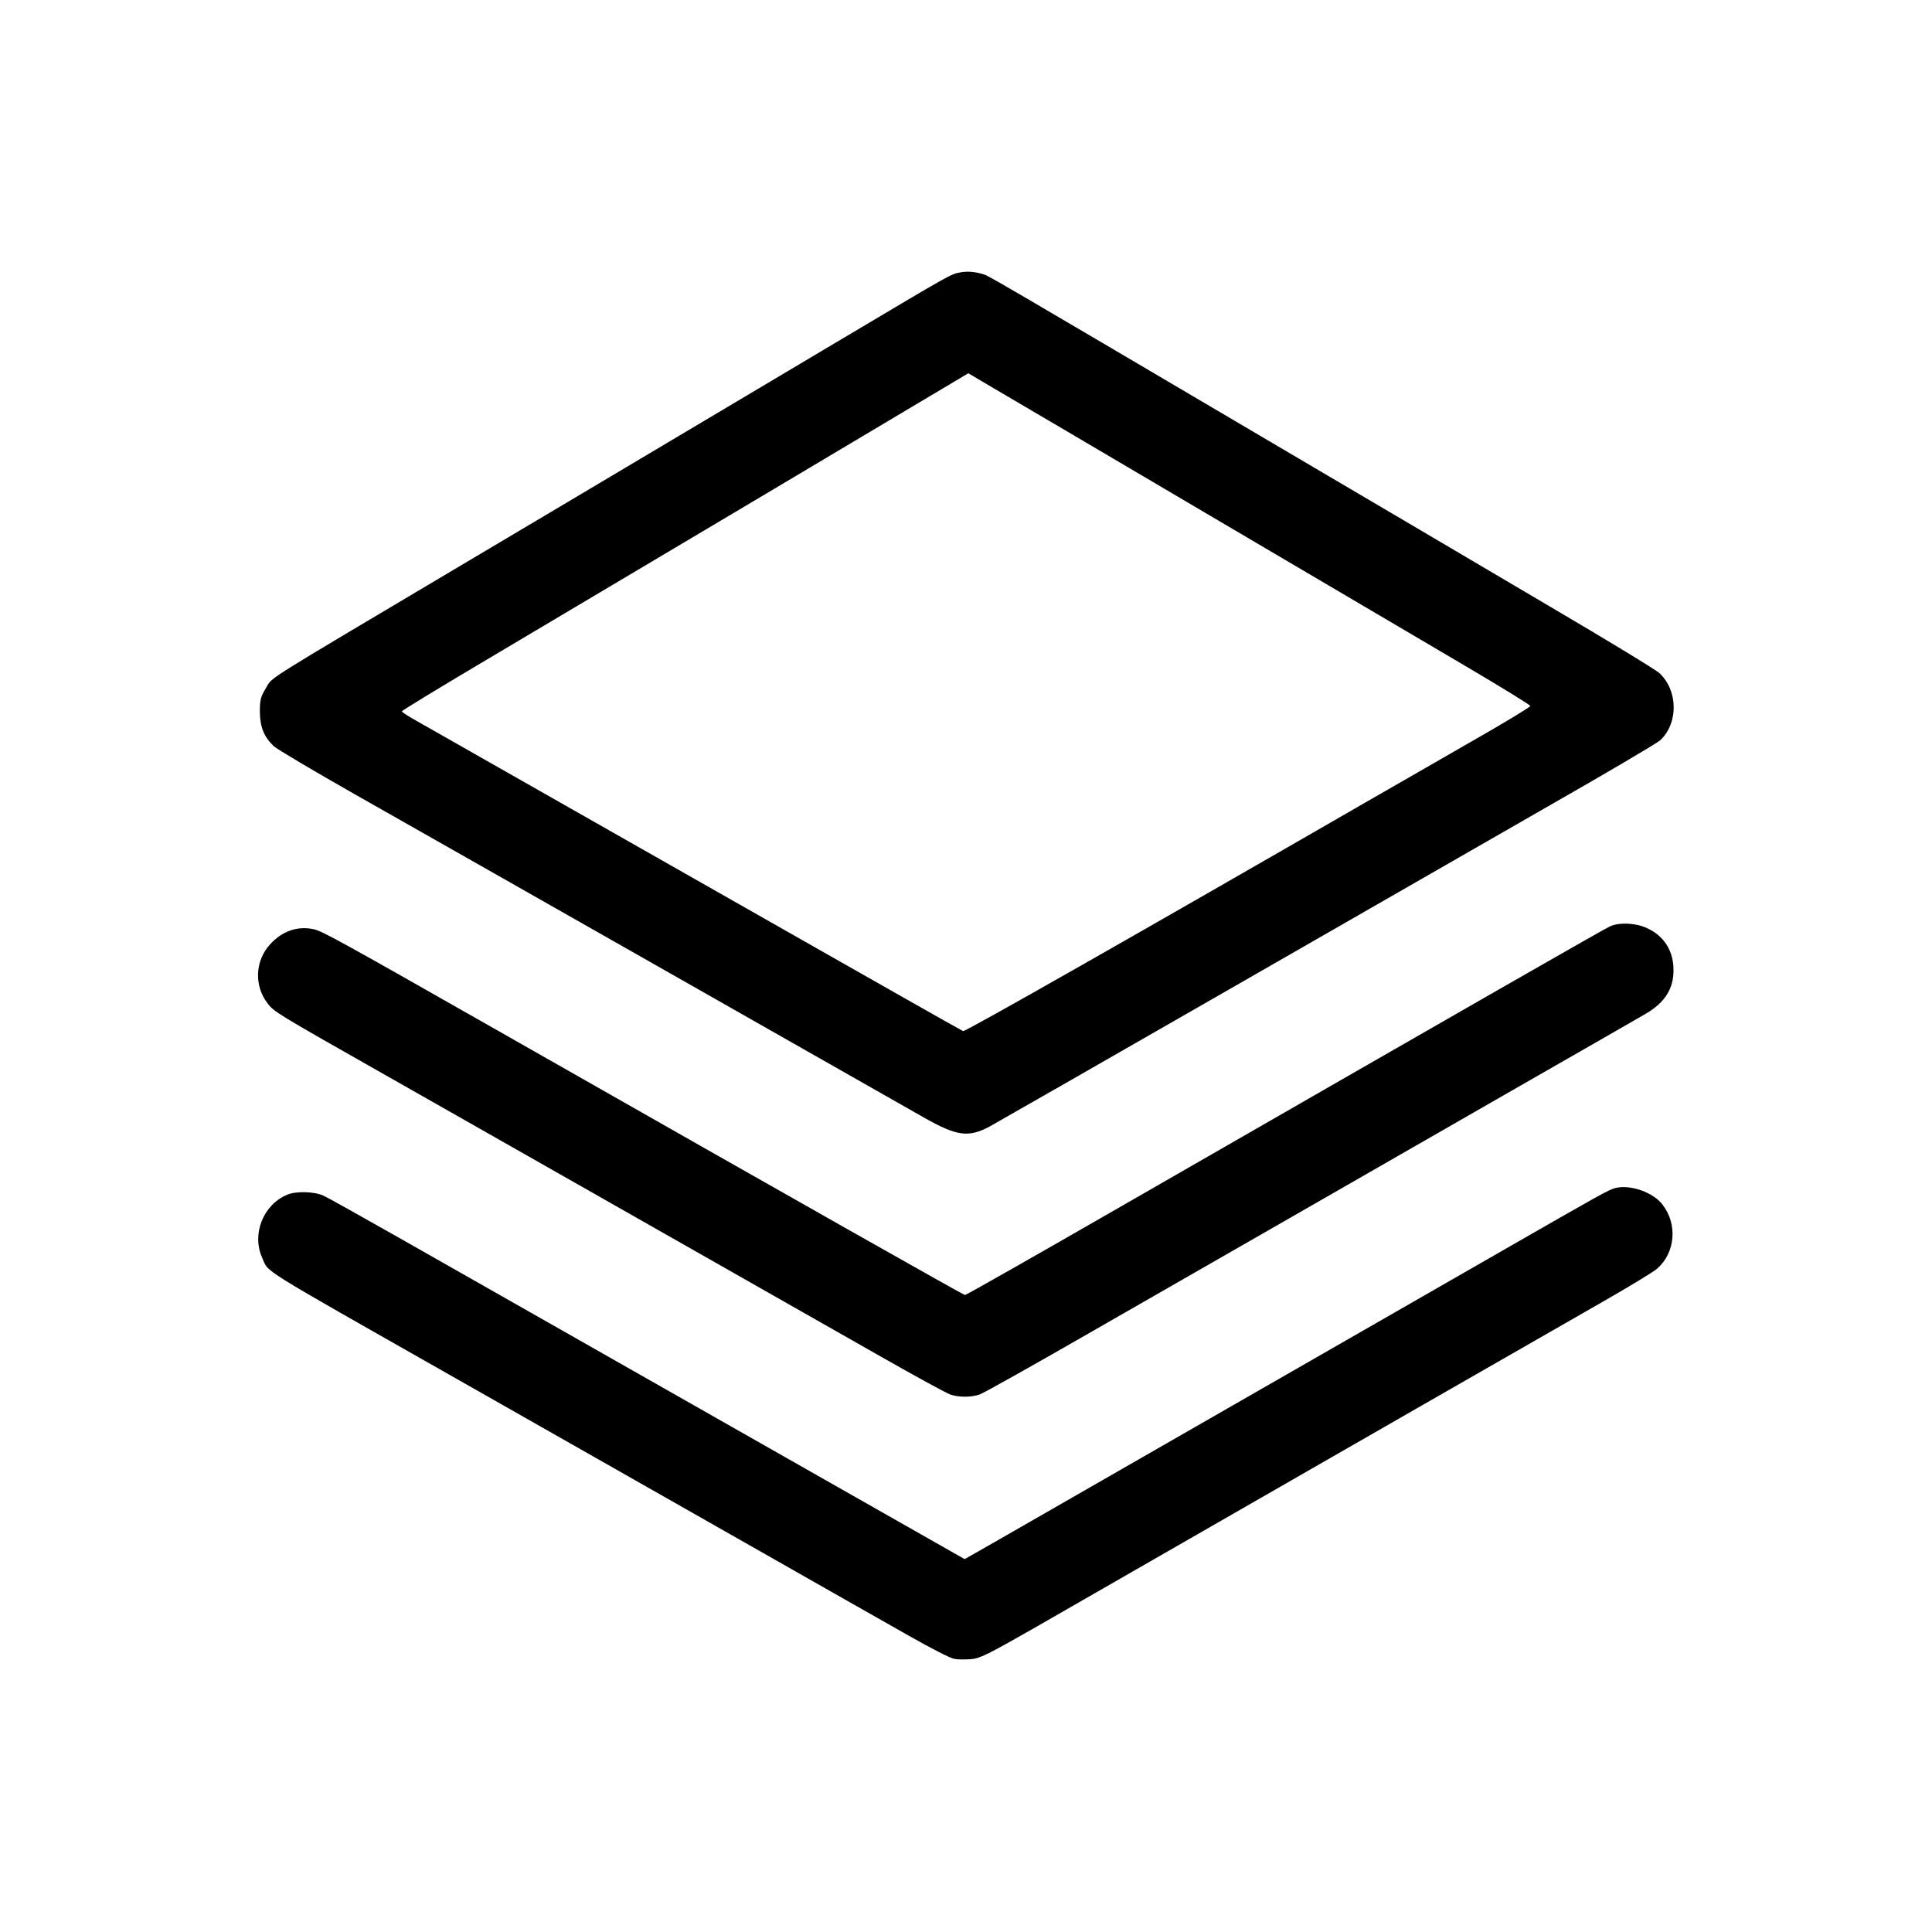
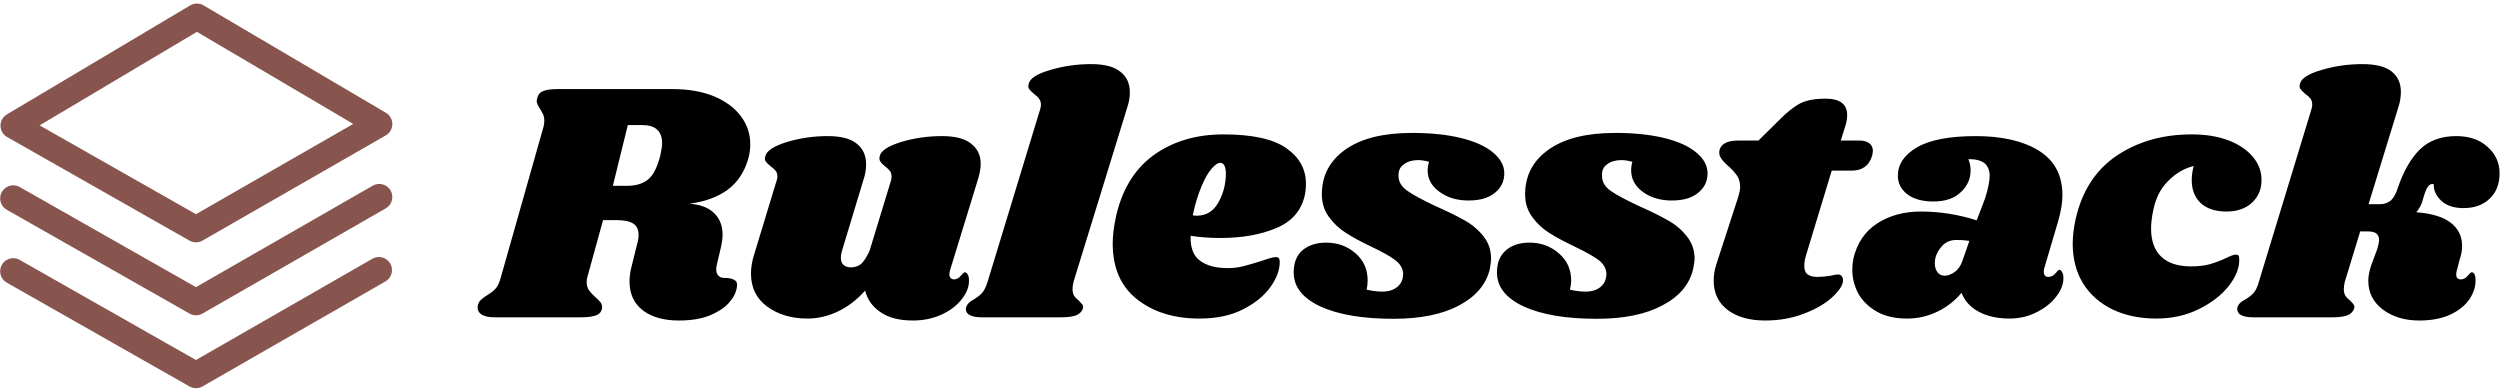
- <svg xmlns="http://www.w3.org/2000/svg" version="1.0" width="1000pt" height="1000pt" viewBox="0 0 1000 1000" preserveAspectRatio="xMidYMid meet">
-   <g transform="translate(0,1000) scale(0.1,-0.1)" fill="#000000" stroke="none">
-     <path d="M4970 8590 c-49 -9 -40 -4 -605 -340 -1434 -853 -1695 -1008 -1990 -1183 -1047 -622 -961 -567 -1000 -631 -26 -43 -30 -59 -30 -120 1 -79 21 -130 72 -178 15 -15 208 -129 428 -254 220 -125 947 -537 1615 -917 668 -380 1265 -719 1325 -753 168 -95 228 -103 337 -45 29 16 582 332 1228 703 646 371 1409 809 1695 973 286 163 532 309 548 323 95 89 93 258 -4 348 -19 18 -275 173 -569 346 -294 174 -962 567 -1485 875 -1420 837 -1416 834 -1444 843 -44 14 -84 17 -121 10z m1295 -1260 c545 -321 1140 -671 1323 -779 183 -108 333 -200 333 -205 1 -5 -136 -88 -303 -183 -166 -96 -395 -227 -508 -292 -1217 -702 -2114 -1212 -2125 -1208 -7 3 -147 82 -311 175 -165 93 -776 441 -1359 772 -583 331 -1099 625 -1147 652 -49 27 -88 52 -88 56 0 4 184 116 408 249 224 133 883 525 1466 871 l1058 630 132 -78 c72 -42 577 -339 1121 -660z" />
-     <path d="M8335 5206 c-28 -12 -601 -340 -2530 -1449 -440 -253 -804 -460 -810 -460 -8 0 -806 451 -2435 1378 -800 455 -891 505 -935 515 -84 19 -165 -9 -228 -79 -77 -85 -82 -213 -13 -303 33 -45 49 -54 601 -367 220 -125 1298 -737 2580 -1466 176 -100 335 -187 354 -193 43 -15 109 -15 151 0 19 6 270 147 559 313 289 166 760 436 1046 600 286 164 804 461 1150 660 347 199 655 375 685 393 105 59 153 132 152 232 0 98 -49 176 -137 216 -57 27 -141 31 -190 10z" />
-     <path d="M8362 3851 c-36 -9 -69 -28 -592 -328 -1200 -689 -2505 -1438 -2631 -1510 l-146 -83 -794 451 c-437 248 -1010 574 -1274 724 -264 150 -644 366 -845 480 -201 114 -383 216 -405 226 -48 22 -142 25 -189 5 -124 -52 -184 -204 -129 -326 36 -80 -41 -32 968 -605 231 -131 512 -291 625 -355 113 -64 509 -289 880 -500 371 -211 765 -435 875 -497 109 -62 214 -116 233 -119 18 -4 57 -4 87 -2 47 4 85 23 317 155 402 231 1259 723 2008 1153 371 213 792 454 935 536 142 81 274 161 293 178 93 82 106 228 28 330 -48 64 -166 106 -244 87z" />
+ <svg xmlns="http://www.w3.org/2000/svg" data-v-423bf9ae="" viewBox="0 0 585 91" class="iconLeft">
+   <g data-v-423bf9ae="" id="388952b5-7051-4ce5-b112-ca821a03394b" fill="#000000" transform="matrix(5.730659,0,0,5.730659,113.7824,-8.037252)">
+     <path d="M10.70 7.88L10.70 7.88Q10.47 8.69 9.86 9.15L9.86 9.15L9.86 9.15Q9.24 9.60 8.30 9.72L8.30 9.72L8.30 9.72Q8.97 9.77 9.31 10.11L9.31 10.11L9.31 10.11Q9.65 10.44 9.65 10.99L9.65 10.99L9.65 10.99Q9.65 11.20 9.58 11.51L9.58 11.51L9.42 12.19L9.42 12.19Q9.39 12.33 9.39 12.39L9.39 12.39L9.39 12.39Q9.39 12.57 9.48 12.66L9.48 12.66L9.48 12.66Q9.56 12.75 9.72 12.75L9.72 12.75L9.72 12.75Q10.01 12.75 10.14 12.84L10.14 12.84L10.14 12.84Q10.28 12.92 10.23 13.15L10.23 13.15L10.23 13.15Q10.18 13.47 9.90 13.78L9.90 13.78L9.90 13.78Q9.62 14.08 9.11 14.29L9.11 14.29L9.11 14.29Q8.60 14.49 7.87 14.49L7.87 14.49L7.87 14.49Q6.94 14.49 6.40 14.08L6.40 14.08L6.40 14.08Q5.85 13.66 5.85 12.89L5.85 12.89L5.85 12.89Q5.85 12.60 5.94 12.26L5.94 12.26L6.16 11.37L6.16 11.37Q6.22 11.19 6.22 10.99L6.22 10.99L6.22 10.99Q6.22 10.67 6.00 10.53L6.00 10.53L6.00 10.53Q5.78 10.39 5.31 10.39L5.31 10.39L4.77 10.39L4.13 12.71L4.13 12.71Q4.10 12.80 4.10 12.92L4.10 12.92L4.10 12.92Q4.10 13.12 4.20 13.26L4.20 13.26L4.20 13.26Q4.30 13.40 4.47 13.55L4.47 13.55L4.47 13.55Q4.59 13.65 4.66 13.74L4.66 13.74L4.66 13.74Q4.73 13.83 4.73 13.93L4.73 13.93L4.73 13.93Q4.73 14.17 4.51 14.27L4.51 14.27L4.51 14.27Q4.28 14.36 3.85 14.36L3.85 14.36L0.34 14.36L0.34 14.36Q-0.03 14.36-0.21 14.23L-0.21 14.23L-0.21 14.23Q-0.39 14.10-0.34 13.86L-0.34 13.86L-0.34 13.86Q-0.31 13.73-0.23 13.66L-0.23 13.66L-0.23 13.66Q-0.15 13.58 0 13.48L0 13.48L0 13.48Q0.24 13.34 0.38 13.19L0.38 13.19L0.38 13.19Q0.52 13.03 0.60 12.71L0.60 12.71L2.31 6.68L2.31 6.68Q2.37 6.50 2.37 6.33L2.37 6.33L2.37 6.33Q2.37 6.17 2.32 6.07L2.32 6.07L2.32 6.07Q2.27 5.96 2.18 5.82L2.18 5.82L2.18 5.82Q2.06 5.64 2.06 5.53L2.06 5.53L2.06 5.53Q2.06 5.49 2.09 5.38L2.09 5.38L2.09 5.38Q2.14 5.19 2.33 5.12L2.33 5.12L2.33 5.12Q2.52 5.04 2.91 5.04L2.91 5.04L7.60 5.04L7.60 5.04Q8.57 5.04 9.29 5.33L9.29 5.33L9.29 5.33Q10.01 5.63 10.39 6.14L10.39 6.14L10.39 6.14Q10.78 6.65 10.78 7.29L10.78 7.29L10.78 7.29Q10.78 7.59 10.70 7.88L10.70 7.88ZM7.11 7.74L7.11 7.74Q7.18 7.42 7.18 7.25L7.18 7.25L7.18 7.25Q7.18 6.51 6.37 6.51L6.37 6.51L5.78 6.51L5.17 8.99L5.75 8.99L5.75 8.99Q6.30 8.99 6.62 8.72L6.62 8.72L6.62 8.72Q6.93 8.46 7.11 7.74L7.11 7.74ZM20.08 8.72L18.94 12.43L18.94 12.43Q18.91 12.54 18.91 12.60L18.91 12.60L18.91 12.60Q18.91 12.70 18.96 12.75L18.96 12.75L18.96 12.75Q19.01 12.81 19.10 12.81L19.10 12.81L19.10 12.81Q19.26 12.81 19.38 12.66L19.38 12.66L19.38 12.66Q19.50 12.52 19.54 12.52L19.54 12.52L19.54 12.52Q19.61 12.52 19.66 12.61L19.66 12.61L19.66 12.61Q19.71 12.70 19.71 12.82L19.71 12.82L19.71 12.82Q19.73 13.22 19.43 13.60L19.43 13.60L19.43 13.60Q19.14 13.99 18.61 14.24L18.61 14.24L18.61 14.24Q18.07 14.49 17.42 14.49L17.42 14.49L17.42 14.49Q16.59 14.49 16.10 14.15L16.10 14.15L16.10 14.15Q15.61 13.82 15.47 13.27L15.47 13.27L15.47 13.27Q14.97 13.83 14.36 14.12L14.36 14.12L14.36 14.12Q13.75 14.41 13.12 14.41L13.12 14.41L13.12 14.41Q12.14 14.41 11.47 13.92L11.47 13.92L11.47 13.92Q10.81 13.44 10.81 12.57L10.81 12.57L10.81 12.57Q10.81 12.18 10.95 11.76L10.95 11.76L11.84 8.83L11.84 8.83Q11.89 8.71 11.89 8.62L11.89 8.62L11.89 8.62Q11.89 8.47 11.82 8.38L11.82 8.38L11.82 8.38Q11.75 8.29 11.61 8.19L11.61 8.19L11.61 8.19Q11.47 8.08 11.41 7.99L11.41 7.99L11.41 7.99Q11.35 7.91 11.40 7.77L11.40 7.77L11.40 7.77Q11.48 7.45 12.28 7.20L12.28 7.20L12.28 7.20Q13.08 6.96 13.94 6.96L13.94 6.96L13.94 6.96Q14.76 6.96 15.13 7.27L15.13 7.27L15.13 7.27Q15.51 7.57 15.51 8.11L15.51 8.11L15.51 8.11Q15.51 8.43 15.41 8.72L15.41 8.72L14.53 11.63L14.53 11.63Q14.48 11.79 14.48 11.93L14.48 11.93L14.48 11.93Q14.48 12.12 14.59 12.22L14.59 12.22L14.59 12.22Q14.70 12.32 14.88 12.32L14.88 12.32L14.88 12.32Q15.15 12.32 15.32 12.17L15.32 12.17L15.32 12.17Q15.48 12.01 15.65 11.65L15.65 11.65L16.51 8.83L16.51 8.83Q16.55 8.71 16.55 8.62L16.55 8.62L16.55 8.62Q16.55 8.47 16.48 8.38L16.48 8.38L16.48 8.38Q16.41 8.29 16.28 8.19L16.28 8.19L16.28 8.19Q16.14 8.08 16.09 7.99L16.09 7.99L16.09 7.99Q16.03 7.91 16.07 7.77L16.07 7.77L16.07 7.77Q16.14 7.45 16.94 7.20L16.94 7.20L16.94 7.20Q17.74 6.96 18.61 6.96L18.61 6.96L18.61 6.96Q19.42 6.96 19.80 7.27L19.80 7.27L19.80 7.27Q20.19 7.57 20.19 8.09L20.19 8.09L20.19 8.09Q20.19 8.36 20.08 8.72L20.08 8.72ZM24.70 4.02L24.70 4.02Q25.51 4.02 25.89 4.33L25.89 4.33L25.89 4.33Q26.28 4.63 26.28 5.17L26.28 5.17L26.28 5.17Q26.28 5.47 26.18 5.77L26.18 5.77L23.98 12.91L23.98 12.91Q23.94 13.08 23.94 13.20L23.94 13.20L23.94 13.20Q23.94 13.38 24.01 13.49L24.01 13.49L24.01 13.49Q24.08 13.59 24.21 13.69L24.21 13.69L24.21 13.69Q24.30 13.79 24.35 13.85L24.35 13.85L24.35 13.85Q24.39 13.92 24.36 14.01L24.36 14.01L24.36 14.01Q24.29 14.20 24.08 14.28L24.08 14.28L24.08 14.28Q23.87 14.36 23.44 14.36L23.44 14.36L20.24 14.36L20.24 14.36Q19.88 14.36 19.71 14.25L19.71 14.25L19.71 14.25Q19.54 14.13 19.60 13.93L19.60 13.93L19.60 13.93Q19.66 13.76 19.89 13.64L19.89 13.64L19.89 13.64Q20.10 13.52 20.24 13.37L20.24 13.37L20.24 13.37Q20.38 13.22 20.48 12.88L20.48 12.88L22.61 5.89L22.61 5.89Q22.65 5.77 22.65 5.68L22.65 5.68L22.65 5.68Q22.65 5.53 22.57 5.43L22.57 5.43L22.57 5.43Q22.50 5.33 22.37 5.24L22.37 5.24L22.37 5.24Q22.23 5.12 22.17 5.04L22.17 5.04L22.17 5.04Q22.11 4.96 22.15 4.82L22.15 4.82L22.15 4.82Q22.23 4.49 23.03 4.26L23.03 4.26L23.03 4.26Q23.83 4.02 24.70 4.02L24.70 4.02ZM30.10 6.89L30.10 6.89Q31.88 6.89 32.68 7.46L32.68 7.46L32.68 7.46Q33.47 8.02 33.47 8.90L33.47 8.90L33.47 8.90Q33.47 9.17 33.42 9.39L33.42 9.39L33.42 9.39Q33.21 10.32 32.25 10.72L32.25 10.72L32.25 10.72Q31.29 11.12 29.99 11.12L29.99 11.12L29.99 11.12Q29.33 11.12 28.76 11.03L28.76 11.03L28.76 11.03Q28.74 11.76 29.15 12.05L29.15 12.05L29.15 12.05Q29.55 12.35 30.28 12.35L30.28 12.35L30.28 12.35Q30.62 12.35 30.93 12.27L30.93 12.27L30.93 12.27Q31.23 12.19 31.71 12.04L31.71 12.04L31.71 12.04Q32.10 11.90 32.24 11.90L32.24 11.90L32.24 11.90Q32.40 11.90 32.40 12.08L32.40 12.08L32.40 12.08Q32.41 12.57 32.03 13.11L32.03 13.11L32.03 13.11Q31.65 13.65 30.91 14.03L30.91 14.03L30.91 14.03Q30.17 14.41 29.12 14.41L29.12 14.41L29.12 14.41Q27.57 14.41 26.57 13.62L26.57 13.62L26.57 13.62Q25.58 12.84 25.58 11.34L25.58 11.34L25.58 11.34Q25.58 10.92 25.69 10.36L25.69 10.36L25.69 10.36Q26.04 8.64 27.22 7.76L27.22 7.76L27.22 7.76Q28.41 6.89 30.10 6.89L30.10 6.89ZM28.85 10.19L28.85 10.19Q28.91 10.21 29.01 10.21L29.01 10.21L29.01 10.21Q29.60 10.21 29.90 9.66L29.90 9.66L29.90 9.66Q30.21 9.11 30.20 8.44L30.20 8.44L30.20 8.44Q30.18 8.05 29.97 8.05L29.97 8.05L29.97 8.05Q29.82 8.05 29.61 8.30L29.61 8.30L29.61 8.30Q29.40 8.54 29.20 9.03L29.20 9.03L29.20 9.03Q28.99 9.52 28.85 10.19L28.85 10.19ZM37.80 6.83L37.80 6.83Q38.96 6.83 39.81 7.04L39.81 7.04L39.81 7.04Q40.66 7.25 41.11 7.63L41.11 7.63L41.11 7.63Q41.57 8.01 41.57 8.48L41.57 8.48L41.57 8.48Q41.57 8.97 41.18 9.28L41.18 9.28L41.18 9.28Q40.80 9.59 40.11 9.59L40.11 9.59L40.11 9.59Q39.41 9.59 38.93 9.24L38.93 9.24L38.93 9.24Q38.44 8.89 38.44 8.36L38.44 8.36L38.44 8.36Q38.44 8.18 38.50 8.01L38.50 8.01L38.50 8.01Q38.25 7.94 38.05 7.94L38.05 7.94L38.05 7.94Q37.70 7.94 37.47 8.11L37.47 8.11L37.47 8.11Q37.24 8.27 37.25 8.58L37.25 8.58L37.25 8.58Q37.25 8.95 37.62 9.20L37.62 9.20L37.62 9.20Q37.98 9.45 38.79 9.83L38.79 9.83L38.79 9.83Q39.49 10.14 39.95 10.40L39.95 10.40L39.95 10.40Q40.40 10.65 40.72 11.05L40.72 11.05L40.72 11.05Q41.03 11.44 41.03 11.97L41.03 11.97L41.03 11.97Q41.03 12.08 40.98 12.39L40.98 12.39L40.98 12.39Q40.75 13.33 39.73 13.87L39.73 13.87L39.73 13.87Q38.71 14.42 37.04 14.42L37.04 14.42L37.04 14.42Q35.17 14.42 34.07 13.92L34.07 13.92L34.07 13.92Q32.97 13.41 32.97 12.53L32.97 12.53L32.97 12.53Q32.97 11.93 33.33 11.62L33.33 11.62L33.33 11.62Q33.70 11.31 34.30 11.31L34.30 11.31L34.30 11.31Q35 11.31 35.50 11.75L35.50 11.75L35.50 11.75Q35.99 12.18 35.99 12.85L35.99 12.85L35.99 12.85Q35.99 13.03 35.95 13.23L35.95 13.23L35.95 13.23Q36.29 13.31 36.60 13.31L36.60 13.31L36.60 13.31Q36.96 13.31 37.20 13.12L37.20 13.12L37.20 13.12Q37.44 12.92 37.44 12.57L37.44 12.57L37.44 12.57Q37.42 12.25 37.11 12.02L37.11 12.02L37.11 12.02Q36.81 11.79 36.13 11.47L36.13 11.47L36.13 11.47Q35.50 11.17 35.10 10.91L35.10 10.91L35.10 10.91Q34.69 10.65 34.41 10.26L34.41 10.26L34.41 10.26Q34.12 9.87 34.12 9.34L34.12 9.34L34.12 9.34Q34.12 8.19 35.08 7.51L35.08 7.51L35.08 7.51Q36.04 6.83 37.80 6.83L37.80 6.83ZM46.10 6.83L46.10 6.83Q47.26 6.83 48.11 7.04L48.11 7.04L48.11 7.04Q48.96 7.25 49.41 7.63L49.41 7.63L49.41 7.63Q49.87 8.01 49.87 8.48L49.87 8.48L49.87 8.48Q49.87 8.97 49.48 9.28L49.48 9.28L49.48 9.28Q49.10 9.59 48.41 9.59L48.41 9.59L48.41 9.59Q47.71 9.59 47.23 9.24L47.23 9.24L47.23 9.24Q46.75 8.89 46.75 8.36L46.75 8.36L46.75 8.36Q46.75 8.18 46.80 8.01L46.80 8.01L46.80 8.01Q46.55 7.94 46.35 7.94L46.35 7.94L46.35 7.94Q46.00 7.94 45.77 8.11L45.77 8.11L45.77 8.11Q45.54 8.27 45.56 8.58L45.56 8.58L45.56 8.58Q45.56 8.95 45.92 9.20L45.92 9.20L45.92 9.20Q46.28 9.45 47.10 9.83L47.10 9.83L47.10 9.83Q47.80 10.14 48.25 10.40L48.25 10.40L48.25 10.40Q48.71 10.65 49.02 11.05L49.02 11.05L49.02 11.05Q49.34 11.44 49.34 11.97L49.34 11.97L49.34 11.97Q49.34 12.08 49.28 12.39L49.28 12.39L49.28 12.39Q49.06 13.33 48.03 13.87L48.03 13.87L48.03 13.87Q47.01 14.42 45.35 14.42L45.35 14.42L45.35 14.42Q43.47 14.42 42.37 13.92L42.37 13.92L42.37 13.92Q41.27 13.41 41.27 12.53L41.27 12.53L41.27 12.53Q41.27 11.93 41.64 11.62L41.64 11.62L41.64 11.62Q42 11.31 42.60 11.31L42.60 11.31L42.60 11.31Q43.30 11.31 43.80 11.75L43.80 11.75L43.80 11.75Q44.30 12.18 44.30 12.85L44.30 12.85L44.30 12.85Q44.30 13.03 44.25 13.23L44.25 13.23L44.25 13.23Q44.59 13.31 44.90 13.31L44.90 13.31L44.90 13.31Q45.26 13.31 45.50 13.12L45.50 13.12L45.50 13.12Q45.74 12.92 45.74 12.57L45.74 12.57L45.74 12.57Q45.72 12.25 45.42 12.02L45.42 12.02L45.42 12.02Q45.11 11.79 44.44 11.47L44.44 11.47L44.44 11.47Q43.81 11.17 43.40 10.91L43.40 10.91L43.40 10.91Q42.99 10.65 42.71 10.26L42.71 10.26L42.71 10.26Q42.42 9.87 42.42 9.34L42.42 9.34L42.42 9.34Q42.42 8.19 43.38 7.51L43.38 7.51L43.38 7.51Q44.34 6.83 46.10 6.83L46.10 6.83ZM56.06 7.14L56.06 7.14Q56.32 7.14 56.47 7.25L56.47 7.25L56.47 7.25Q56.62 7.36 56.62 7.56L56.62 7.56L56.62 7.56Q56.62 7.62 56.59 7.76L56.59 7.76L56.59 7.76Q56.41 8.37 55.75 8.37L55.75 8.37L54.94 8.37L53.89 11.83L53.89 11.83Q53.82 12.04 53.82 12.26L53.82 12.26L53.82 12.26Q53.82 12.52 53.96 12.61L53.96 12.61L53.96 12.61Q54.10 12.71 54.35 12.71L54.35 12.71L54.35 12.71Q54.57 12.71 54.91 12.66L54.91 12.66L54.91 12.66Q55.08 12.61 55.20 12.61L55.20 12.61L55.20 12.61Q55.30 12.61 55.35 12.68L55.35 12.68L55.35 12.68Q55.40 12.74 55.40 12.84L55.40 12.84L55.40 12.84Q55.41 13.12 54.98 13.52L54.98 13.52L54.98 13.52Q54.56 13.92 53.83 14.20L53.83 14.20L53.83 14.20Q53.10 14.49 52.22 14.49L52.22 14.49L52.22 14.49Q51.27 14.49 50.69 14.06L50.69 14.06L50.69 14.06Q50.12 13.62 50.12 12.87L50.12 12.87L50.12 12.87Q50.12 12.52 50.23 12.19L50.23 12.19L51.13 9.42L51.13 9.42Q51.20 9.18 51.20 9.04L51.20 9.04L51.20 9.04Q51.20 8.76 51.07 8.57L51.07 8.57L51.07 8.57Q50.93 8.37 50.69 8.16L50.69 8.16L50.69 8.16Q50.48 7.97 50.40 7.83L50.40 7.83L50.40 7.83Q50.32 7.70 50.36 7.52L50.36 7.52L50.36 7.52Q50.41 7.34 50.60 7.24L50.60 7.24L50.60 7.24Q50.78 7.14 51.17 7.14L51.17 7.14L51.95 7.14L52.84 6.26L52.84 6.26Q53.30 5.80 53.68 5.61L53.68 5.61L53.68 5.61Q54.07 5.43 54.68 5.43L54.68 5.43L54.68 5.43Q55.57 5.43 55.57 6.10L55.57 6.10L55.57 6.10Q55.57 6.31 55.51 6.50L55.51 6.50L55.31 7.14L56.06 7.14ZM60.82 6.96L60.82 6.96Q62.43 6.96 63.39 7.55L63.39 7.55L63.39 7.55Q64.36 8.15 64.36 9.37L64.36 9.37L64.36 9.37Q64.36 9.83 64.19 10.42L64.19 10.42L63.62 12.35L63.62 12.35Q63.60 12.40 63.60 12.49L63.60 12.49L63.60 12.49Q63.60 12.71 63.78 12.71L63.78 12.71L63.78 12.71Q63.95 12.71 64.07 12.57L64.07 12.57L64.07 12.57Q64.19 12.42 64.23 12.42L64.23 12.42L64.23 12.42Q64.30 12.42 64.35 12.52L64.35 12.52L64.35 12.52Q64.40 12.61 64.40 12.74L64.40 12.74L64.40 12.74Q64.41 13.12 64.11 13.51L64.11 13.51L64.11 13.51Q63.81 13.90 63.31 14.15L63.31 14.15L63.31 14.15Q62.80 14.41 62.20 14.41L62.20 14.41L62.20 14.41Q61.47 14.41 60.96 14.14L60.96 14.14L60.96 14.14Q60.44 13.87 60.24 13.36L60.24 13.36L60.24 13.36Q59.82 13.86 59.25 14.13L59.25 14.13L59.25 14.13Q58.67 14.41 58.02 14.41L58.02 14.41L58.02 14.41Q57.27 14.41 56.77 14.12L56.77 14.12L56.77 14.12Q56.27 13.83 56.02 13.38L56.02 13.38L56.02 13.38Q55.78 12.92 55.78 12.42L55.78 12.42L55.78 12.42Q55.78 12.19 55.82 11.98L55.82 11.98L55.82 11.98Q56.04 11.02 56.79 10.53L56.79 10.53L56.79 10.53Q57.54 10.04 58.58 10.04L58.58 10.04L58.58 10.04Q59.74 10.04 60.86 10.40L60.86 10.40L61.21 9.48L61.21 9.48Q61.39 8.89 61.39 8.57L61.39 8.57L61.39 8.57Q61.38 8.23 61.17 8.06L61.17 8.06L61.17 8.06Q60.96 7.90 60.52 7.90L60.52 7.90L60.52 7.90Q60.61 8.12 60.61 8.36L60.61 8.36L60.61 8.36Q60.61 8.88 60.21 9.25L60.21 9.25L60.21 9.25Q59.82 9.63 59.09 9.63L59.09 9.63L59.09 9.63Q58.41 9.63 58.02 9.33L58.02 9.33L58.02 9.33Q57.64 9.03 57.64 8.58L57.64 8.58L57.64 8.58Q57.64 7.88 58.42 7.42L58.42 7.42L58.42 7.42Q59.21 6.96 60.82 6.96L60.82 6.96ZM60.03 11.20L60.03 11.20Q59.64 11.20 59.40 11.50L59.40 11.50L59.40 11.50Q59.15 11.80 59.15 12.15L59.15 12.15L59.15 12.15Q59.15 12.38 59.26 12.52L59.26 12.52L59.26 12.52Q59.36 12.66 59.56 12.66L59.56 12.66L59.56 12.66Q59.74 12.66 59.96 12.51L59.96 12.51L59.96 12.51Q60.17 12.36 60.27 12.07L60.27 12.07L60.56 11.24L60.56 11.24Q60.33 11.20 60.03 11.20L60.03 11.20ZM69.64 6.89L69.64 6.89Q70.49 6.89 71.13 7.13L71.13 7.13L71.13 7.13Q71.78 7.38 72.14 7.81L72.14 7.81L72.14 7.81Q72.49 8.23 72.49 8.75L72.49 8.75L72.49 8.75Q72.49 9.31 72.11 9.67L72.11 9.67L72.11 9.67Q71.72 10.04 71.06 10.04L71.06 10.04L71.06 10.04Q70.39 10.04 70.01 9.70L70.01 9.70L70.01 9.70Q69.64 9.35 69.64 8.76L69.64 8.76L69.64 8.76Q69.64 8.48 69.72 8.18L69.72 8.18L69.72 8.18Q69.13 8.33 68.68 8.79L68.68 8.79L68.68 8.79Q68.22 9.24 68.07 9.98L68.07 9.98L68.07 9.98Q67.98 10.40 67.98 10.74L67.98 10.74L67.98 10.74Q67.98 11.49 68.40 11.89L68.40 11.89L68.40 11.89Q68.82 12.28 69.61 12.28L69.61 12.28L69.61 12.28Q70.06 12.28 70.38 12.19L70.38 12.19L70.38 12.19Q70.70 12.10 71.04 11.94L71.04 11.94L71.04 11.94Q71.32 11.80 71.44 11.80L71.44 11.80L71.44 11.80Q71.53 11.80 71.55 11.84L71.55 11.84L71.55 11.84Q71.58 11.87 71.58 11.98L71.58 11.98L71.58 11.98Q71.60 12.50 71.16 13.07L71.16 13.07L71.16 13.07Q70.71 13.64 69.94 14.02L69.94 14.02L69.94 14.02Q69.16 14.41 68.19 14.41L68.19 14.41L68.19 14.41Q67.19 14.41 66.41 14.04L66.41 14.04L66.41 14.04Q65.63 13.66 65.20 12.97L65.20 12.97L65.20 12.97Q64.78 12.28 64.78 11.35L64.78 11.35L64.78 11.35Q64.78 10.92 64.89 10.39L64.89 10.39L64.89 10.39Q65.27 8.65 66.56 7.77L66.56 7.77L66.56 7.77Q67.86 6.89 69.64 6.89L69.64 6.89ZM80.44 6.96L80.44 6.96Q81.24 6.96 81.72 7.40L81.72 7.40L81.72 7.40Q82.21 7.84 82.21 8.47L82.21 8.47L82.21 8.47Q82.21 9.14 81.80 9.52L81.80 9.52L81.80 9.52Q81.40 9.90 80.74 9.90L80.74 9.90L80.74 9.90Q80.15 9.90 79.83 9.60L79.83 9.60L79.83 9.60Q79.51 9.30 79.52 8.92L79.52 8.92L79.52 8.92Q79.38 8.89 79.28 9.03L79.28 9.03L79.28 9.03Q79.18 9.17 79.07 9.58L79.07 9.58L79.07 9.58Q79.00 9.84 78.81 10.07L78.81 10.07L78.81 10.07Q79.76 10.14 80.22 10.50L80.22 10.50L80.22 10.50Q80.68 10.86 80.68 11.44L80.68 11.44L80.68 11.44Q80.68 11.72 80.58 12.00L80.58 12.00L80.47 12.43L80.47 12.43Q80.44 12.50 80.44 12.61L80.44 12.61L80.44 12.61Q80.44 12.81 80.63 12.81L80.63 12.81L80.63 12.81Q80.79 12.81 80.91 12.66L80.91 12.66L80.91 12.66Q81.03 12.52 81.07 12.52L81.07 12.52L81.07 12.52Q81.14 12.52 81.19 12.61L81.19 12.61L81.19 12.61Q81.23 12.70 81.23 12.82L81.23 12.82L81.23 12.82Q81.24 13.23 80.98 13.62L80.98 13.62L80.98 13.62Q80.72 14 80.20 14.25L80.20 14.25L80.20 14.25Q79.67 14.49 78.93 14.49L78.93 14.49L78.93 14.49Q78.04 14.49 77.44 14.04L77.44 14.04L77.44 14.04Q76.85 13.59 76.85 12.87L76.85 12.87L76.85 12.87Q76.85 12.60 76.96 12.26L76.96 12.26L77.22 11.56L77.22 11.56Q77.29 11.31 77.29 11.20L77.29 11.20L77.29 11.20Q77.29 11.02 77.17 10.93L77.17 10.93L77.17 10.93Q77.06 10.85 76.80 10.85L76.80 10.85L76.52 10.85L75.89 12.91L75.89 12.91Q75.85 13.08 75.85 13.20L75.85 13.20L75.85 13.20Q75.85 13.38 75.92 13.49L75.92 13.49L75.92 13.49Q75.99 13.59 76.12 13.69L76.12 13.69L76.12 13.69Q76.22 13.79 76.26 13.85L76.26 13.85L76.26 13.85Q76.30 13.92 76.27 14.01L76.27 14.01L76.27 14.01Q76.20 14.20 75.99 14.28L75.99 14.28L75.99 14.28Q75.78 14.36 75.35 14.36L75.35 14.36L72.16 14.36L72.16 14.36Q71.79 14.36 71.62 14.25L71.62 14.25L71.62 14.25Q71.46 14.13 71.51 13.93L71.51 13.93L71.51 13.93Q71.57 13.76 71.81 13.64L71.81 13.64L71.81 13.64Q72.02 13.52 72.16 13.37L72.16 13.37L72.16 13.37Q72.30 13.22 72.39 12.88L72.39 12.88L74.52 5.89L74.52 5.89Q74.56 5.77 74.56 5.68L74.56 5.68L74.56 5.68Q74.56 5.53 74.49 5.43L74.49 5.43L74.49 5.43Q74.41 5.33 74.28 5.24L74.28 5.24L74.28 5.24Q74.14 5.12 74.08 5.04L74.08 5.04L74.08 5.04Q74.02 4.96 74.06 4.82L74.06 4.82L74.06 4.82Q74.14 4.49 74.94 4.26L74.94 4.26L74.94 4.26Q75.74 4.02 76.61 4.02L76.61 4.02L76.61 4.02Q77.42 4.02 77.80 4.32L77.80 4.32L77.80 4.32Q78.18 4.62 78.18 5.15L78.18 5.15L78.18 5.15Q78.18 5.47 78.08 5.77L78.08 5.77L76.86 9.74L77.32 9.74L77.32 9.74Q77.60 9.74 77.78 9.58L77.78 9.58L77.78 9.58Q77.95 9.41 78.05 9.09L78.05 9.09L78.05 9.09Q78.40 8.05 78.96 7.50L78.96 7.50L78.96 7.50Q79.52 6.96 80.44 6.96L80.44 6.96Z" />
+   </g>
+   <defs data-v-423bf9ae="">
+     <linearGradient data-v-423bf9ae="" gradientTransform="rotate(25)" id="8685a8ee-c2c9-43ce-b751-ad11ad2fa324" x1="0%" y1="0%" x2="100%" y2="0%">
+       <stop data-v-423bf9ae="" offset="0%" style="stop-color: rgb(135, 84, 78); stop-opacity: 1;" />
+       <stop data-v-423bf9ae="" offset="100%" style="stop-color: rgb(135, 84, 78); stop-opacity: 1;" />
+     </linearGradient>
+   </defs>
+   <g data-v-423bf9ae="" id="b013679c-d0c7-4f2a-8202-e20f60b36462" transform="matrix(1.018809,0,0,1.018809,-4.978442,-5.109667)" stroke="none" fill="url(#8685a8ee-c2c9-43ce-b751-ad11ad2fa324)">
+     <path d="M49.896 60.677c-.512 0-1.023-.13-1.483-.392L6.522 36.486a3.002 3.002 0 0 1-.051-5.195l42.1-25.038a3.007 3.007 0 0 1 3.062-.007l41.889 24.676a3.004 3.004 0 0 1-.031 5.195l-42.098 24.16c-.463.267-.98.4-1.497.4zM13.985 33.813L49.89 54.211l36.127-20.733-35.904-21.15-36.128 21.485z" />
+     <path d="M49.896 77.431c-.512 0-1.023-.13-1.483-.392L6.522 53.241a3.006 3.006 0 1 1 2.967-5.226l40.4 22.95L90.498 47.66a3.004 3.004 0 1 1 2.991 5.212l-42.097 24.16a2.987 2.987 0 0 1-1.496.399z" />
+     <path d="M49.896 94.169c-.512 0-1.023-.13-1.483-.392L6.522 69.979a3.006 3.006 0 1 1 2.967-5.226l40.4 22.95 40.609-23.305a3.006 3.006 0 0 1 2.991 5.212L51.392 93.77a2.987 2.987 0 0 1-1.496.399z" />
  </g>
</svg>
